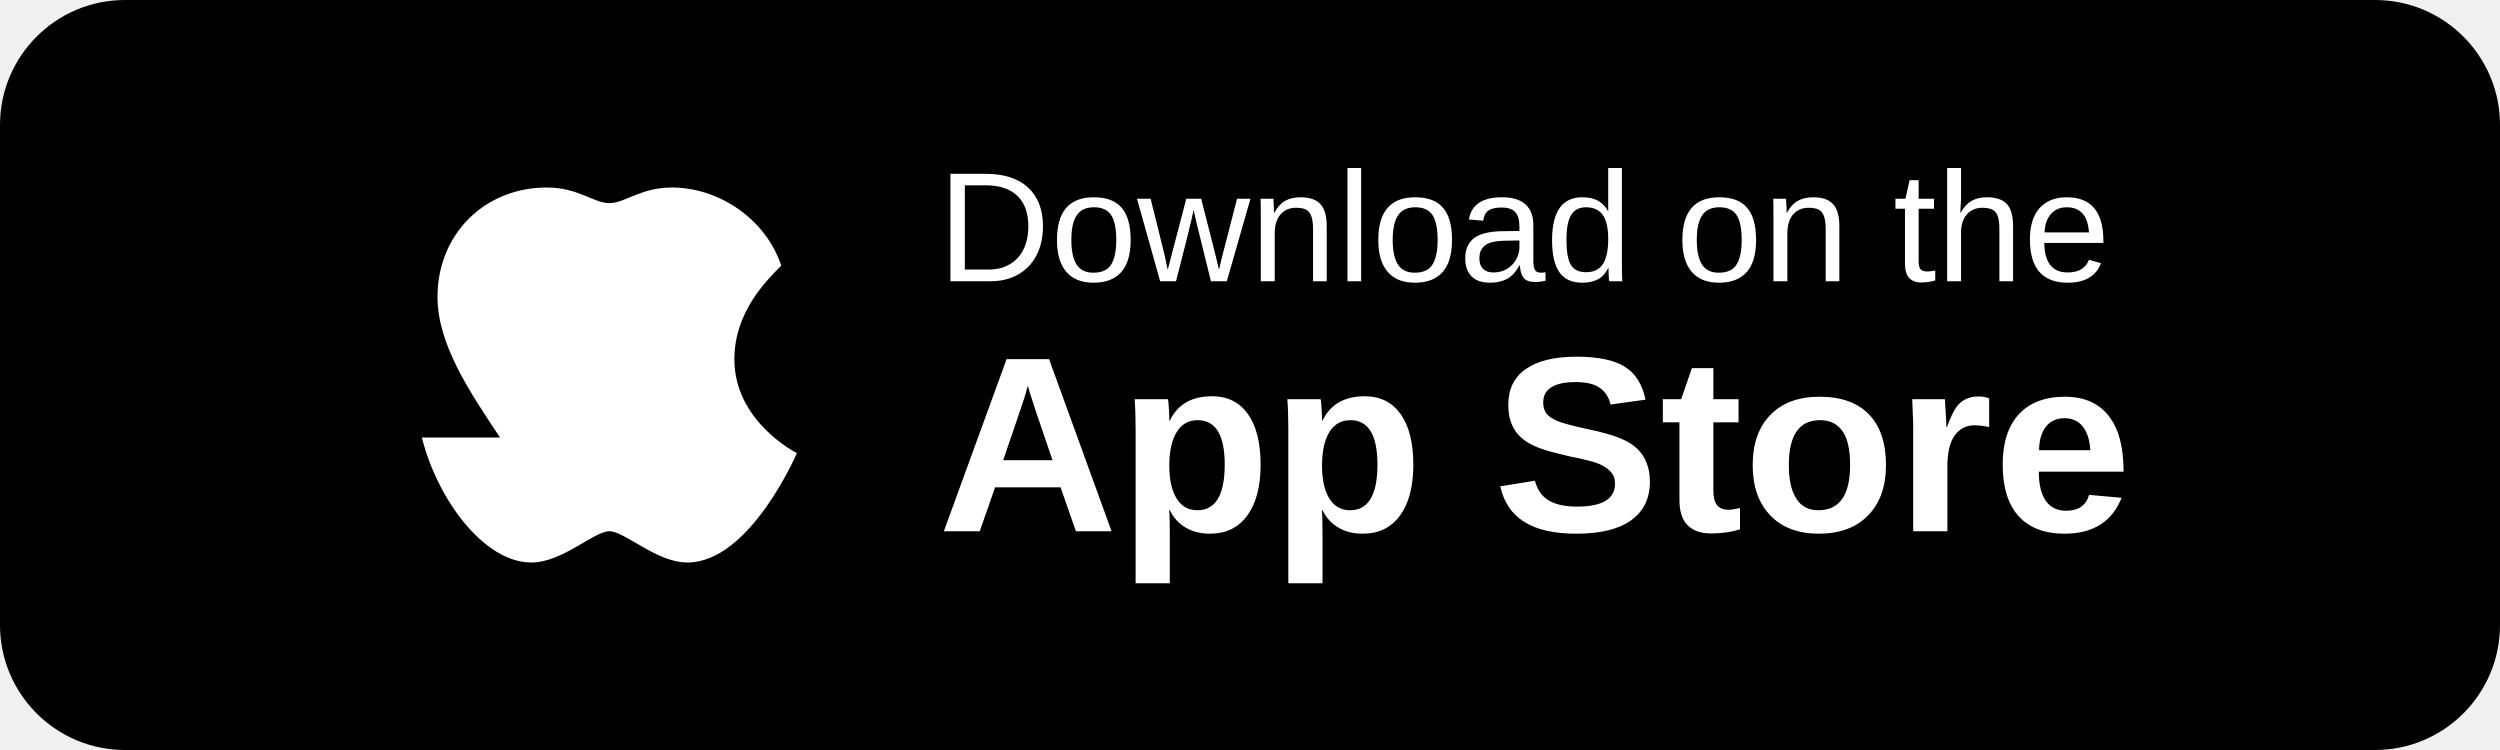
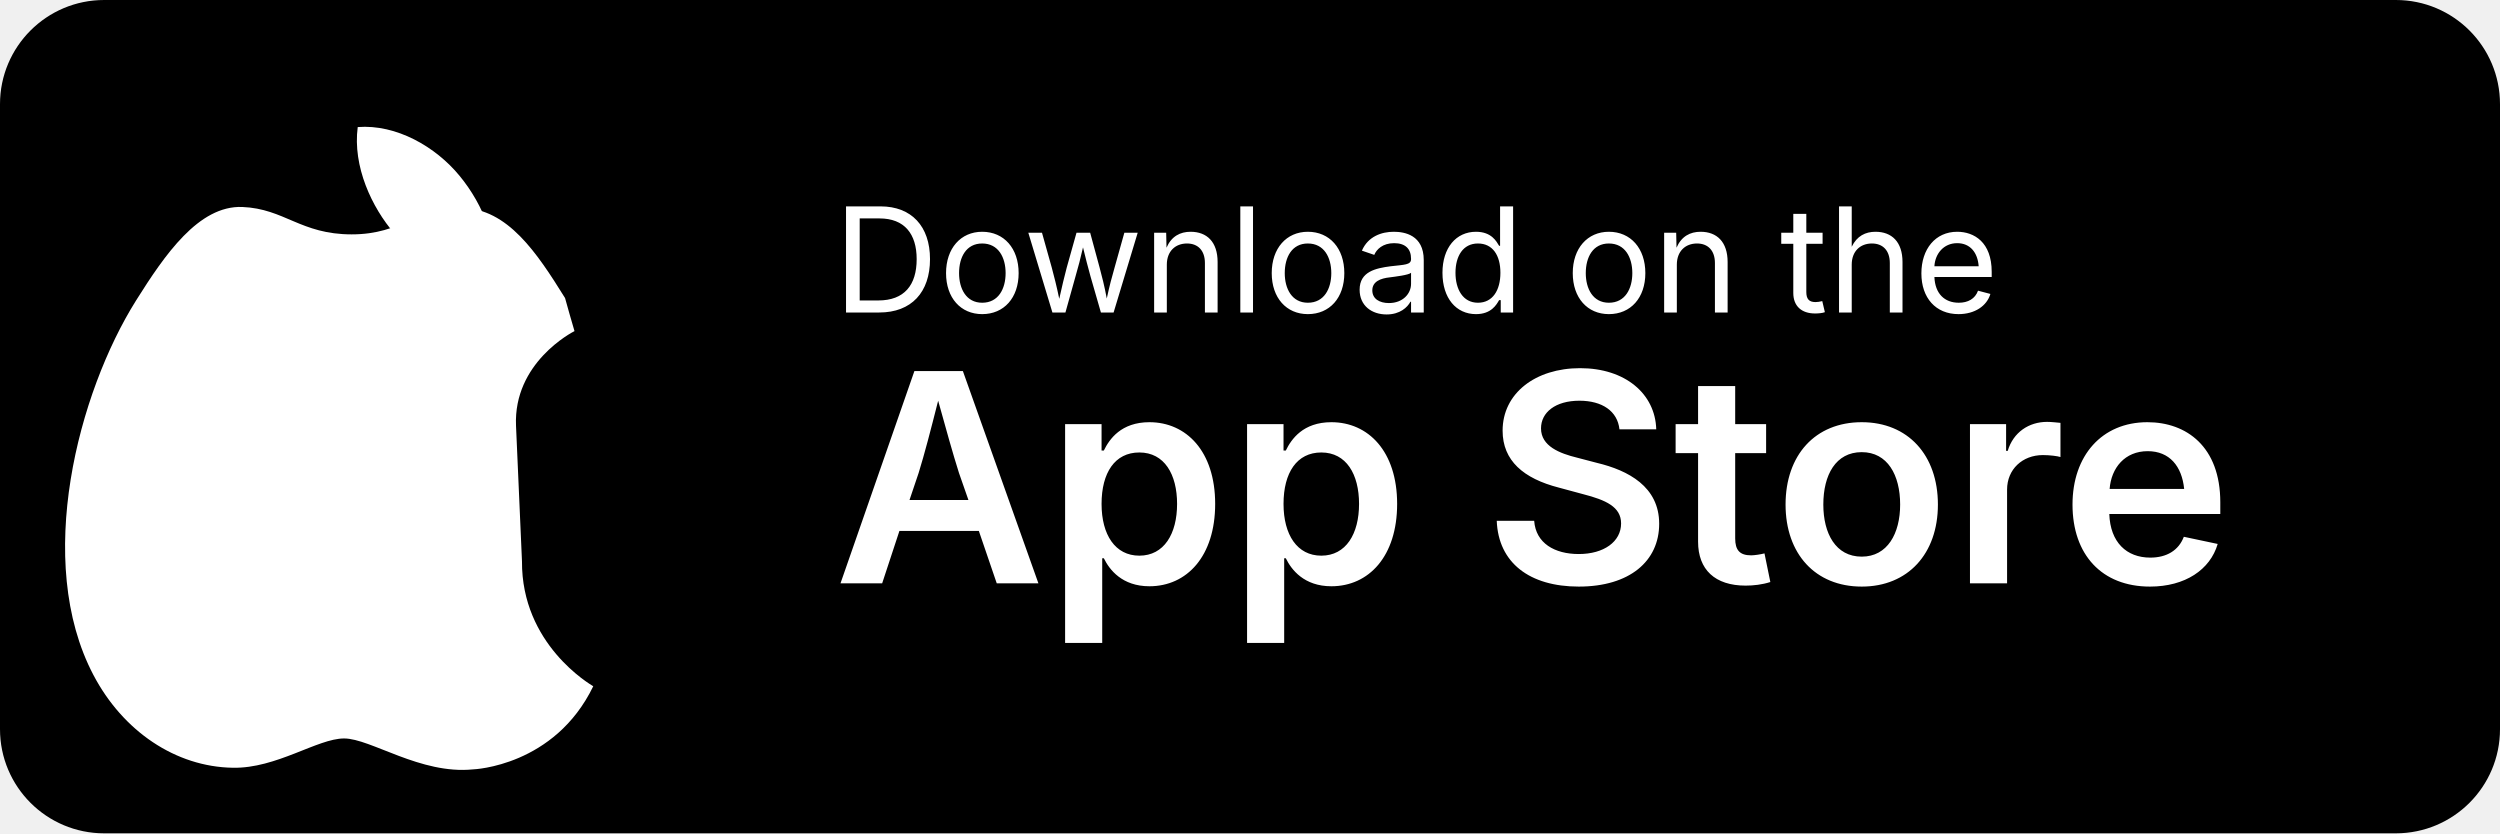
- <svg xmlns="http://www.w3.org/2000/svg" width="160" height="48" viewBox="0 0 160 48">
-   <rect width="160" height="48" rx="8" fill="#000" />
-   <path d="M32 28c-2-3-4-6-4-9 0-4 3-7 7-7 2 0 3 1 4 1s2-1 4-1c3 0 6 2 7 5-1 1-3 3-3 6 0 4 4 6 4 6s-3 7-7 7c-2 0-4-2-5-2s-3 2-5 2c-3 0-6-4-7-8z" fill="#fff" />
-   <text x="60" y="18" fill="#fff" font-size="10" font-family="Arial, Helvetica, sans-serif">
-     Download on the
-   </text>
-   <text x="60" y="34" fill="#fff" font-size="16" font-weight="bold" font-family="Arial, Helvetica, sans-serif">
-     App Store
-   </text>
+ <svg xmlns="http://www.w3.org/2000/svg" width="120" height="40" viewBox="0 0 120 40" fill="none">
+   <rect width="120" height="40" rx="5" fill="black" />
+   <path d="M24.769 20.44c-.133-3.025 2.686-4.486 2.807-4.547-.024-.076-.439-1.51-.453-1.586-1.353-2.176-2.749-4.288-4.953-4.33-2.145-.042-2.837 1.273-5.29 1.273-2.453 0-3.218-1.231-5.246-1.315-2.099-.084-3.733 2.31-5.098 4.48-2.785 4.434-4.915 12.527-2.056 17.977 1.417 2.705 3.95 4.418 6.697 4.46 2.091.042 4.063-1.406 5.34-1.406 1.277 0 3.67 1.74 6.186 1.484.053 0 3.918-.158 5.773-3.99-.15-.093-3.447-2.013-3.421-6z" fill="white" />
+   <path d="M22.06 8.44c1.15 1.393 1.926 3.327 1.714 5.254-1.657-.067-3.664-1.104-4.853-2.497-1.067-1.234-2.001-3.206-1.75-5.098 1.851-.143 3.74.941 4.889 2.341z" fill="white" />
+   <text x="40" y="15" fill="white" font-size="7" font-family="system-ui, -apple-system, sans-serif">Download on the</text>
+   <text x="40" y="28" fill="white" font-size="14" font-family="system-ui, -apple-system, sans-serif" font-weight="600">App Store</text>
</svg>
